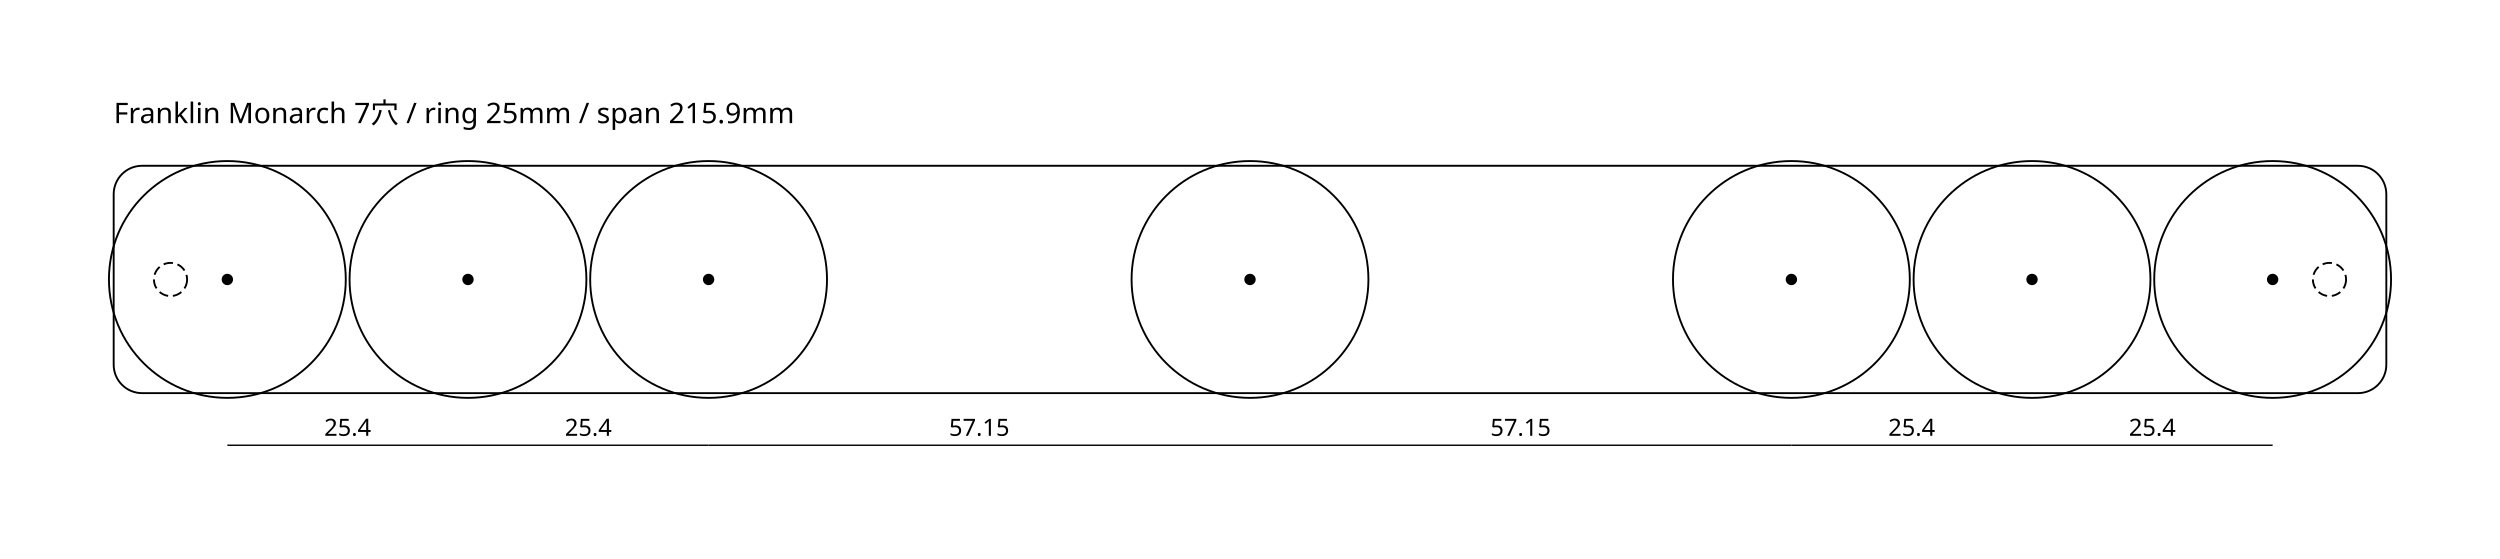
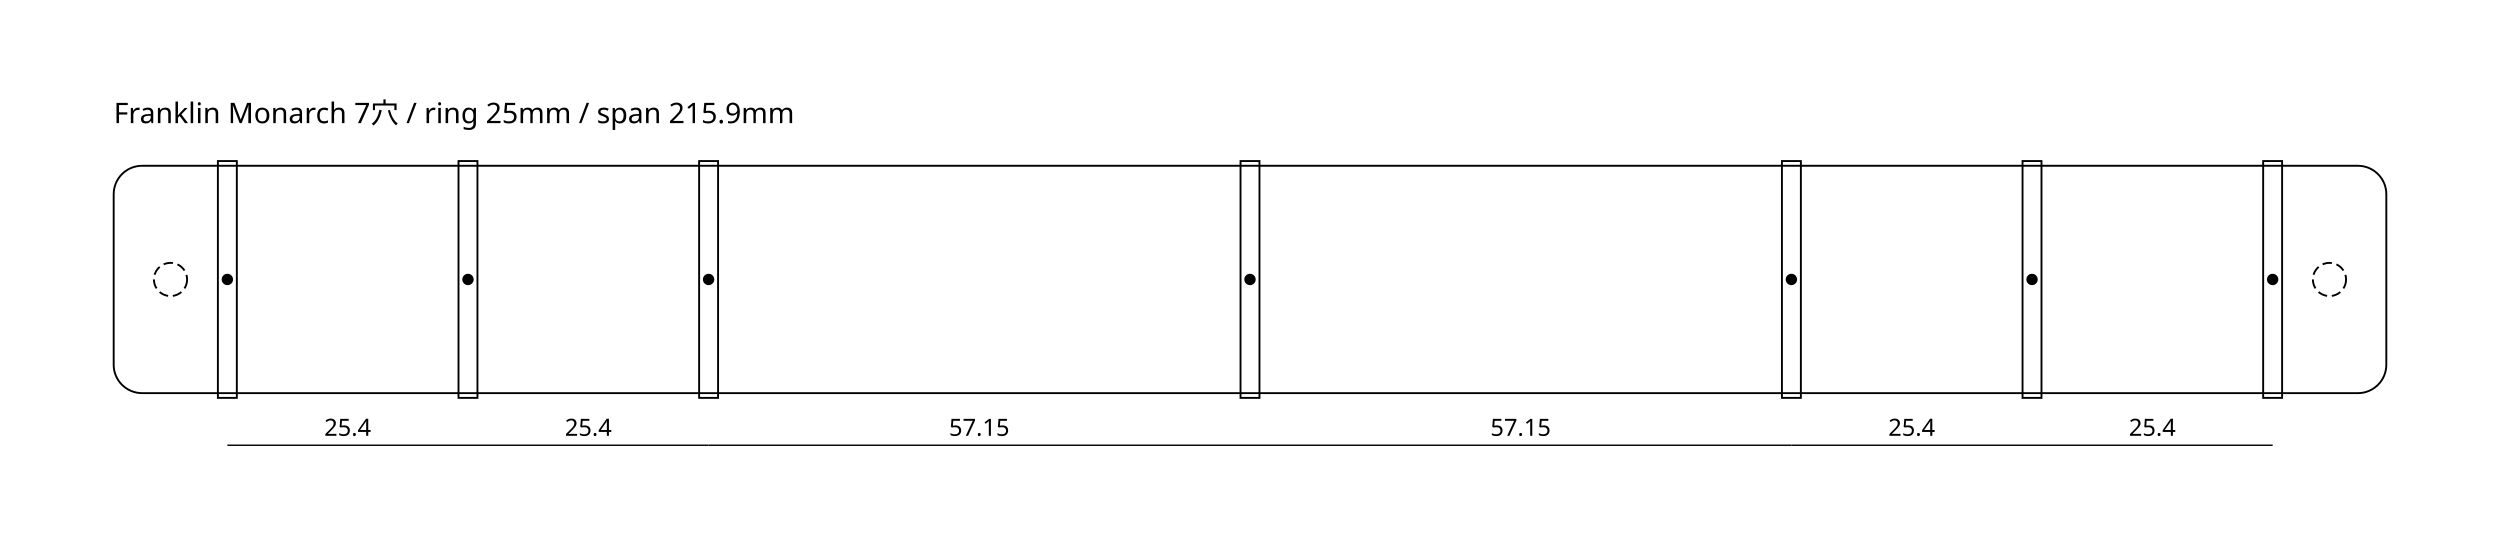
<svg xmlns="http://www.w3.org/2000/svg" width="263.9mm" height="59mm" viewBox="-131.95 -29.5 263.9 59">
  <g id="plan">
    <rect x="-119.95" y="-12" width="239.9" height="24" rx="3" fill="none" stroke="#000" stroke-width="0.2" />
-     <circle cx="-107.95" cy="0" r="12.5" fill="none" stroke="#000" stroke-width="0.2" />
+     <rect x="-108.95" y="-12.5" width="2" height="25" fill="none" stroke="#000" stroke-width="0.2" />
    <circle cx="-107.95" cy="0" r="0.6" fill="#000" />
-     <circle cx="-82.55" cy="0" r="12.5" fill="none" stroke="#000" stroke-width="0.2" />
+     <rect x="-83.55" y="-12.5" width="2" height="25" fill="none" stroke="#000" stroke-width="0.2" />
    <circle cx="-82.55" cy="0" r="0.6" fill="#000" />
-     <circle cx="-57.15" cy="0" r="12.5" fill="none" stroke="#000" stroke-width="0.2" />
+     <rect x="-58.15" y="-12.5" width="2" height="25" fill="none" stroke="#000" stroke-width="0.2" />
    <circle cx="-57.15" cy="0" r="0.6" fill="#000" />
-     <circle cx="0" cy="0" r="12.5" fill="none" stroke="#000" stroke-width="0.2" />
+     <rect x="-1" y="-12.5" width="2" height="25" fill="none" stroke="#000" stroke-width="0.2" />
    <circle cx="0" cy="0" r="0.6" fill="#000" />
-     <circle cx="57.15" cy="0" r="12.5" fill="none" stroke="#000" stroke-width="0.2" />
+     <rect x="56.15" y="-12.5" width="2" height="25" fill="none" stroke="#000" stroke-width="0.2" />
    <circle cx="57.15" cy="0" r="0.6" fill="#000" />
-     <circle cx="82.55" cy="0" r="12.5" fill="none" stroke="#000" stroke-width="0.2" />
+     <rect x="81.55" y="-12.5" width="2" height="25" fill="none" stroke="#000" stroke-width="0.2" />
    <circle cx="82.55" cy="0" r="0.6" fill="#000" />
-     <circle cx="107.95" cy="0" r="12.5" fill="none" stroke="#000" stroke-width="0.2" />
+     <rect x="106.95" y="-12.5" width="2" height="25" fill="none" stroke="#000" stroke-width="0.2" />
    <circle cx="107.95" cy="0" r="0.6" fill="#000" />
    <circle cx="-113.95" cy="0" r="1.75" fill="none" stroke="#000" stroke-width="0.2" stroke-dasharray="1 0.5" />
    <circle cx="113.95" cy="0" r="1.75" fill="none" stroke="#000" stroke-width="0.2" stroke-dasharray="1 0.5" />
    <line x1="-107.95" y1="17.5" x2="-82.55" y2="17.5" stroke="#000" stroke-width="0.15" />
    <text x="-95.25" y="16.5" font-size="2.5" text-anchor="middle" font-family="sans-serif">25.4</text>
    <line x1="-82.55" y1="17.5" x2="-57.15" y2="17.5" stroke="#000" stroke-width="0.15" />
    <text x="-69.85" y="16.5" font-size="2.5" text-anchor="middle" font-family="sans-serif">25.4</text>
    <line x1="-57.15" y1="17.5" x2="0" y2="17.5" stroke="#000" stroke-width="0.15" />
    <text x="-28.58" y="16.5" font-size="2.5" text-anchor="middle" font-family="sans-serif">57.15</text>
    <line x1="0" y1="17.5" x2="57.15" y2="17.5" stroke="#000" stroke-width="0.15" />
    <text x="28.57" y="16.5" font-size="2.5" text-anchor="middle" font-family="sans-serif">57.15</text>
    <line x1="57.15" y1="17.5" x2="82.55" y2="17.5" stroke="#000" stroke-width="0.15" />
    <text x="69.85" y="16.5" font-size="2.5" text-anchor="middle" font-family="sans-serif">25.4</text>
    <line x1="82.55" y1="17.5" x2="107.95" y2="17.5" stroke="#000" stroke-width="0.15" />
    <text x="95.25" y="16.5" font-size="2.5" text-anchor="middle" font-family="sans-serif">25.4</text>
    <text x="-119.95" y="-16.5" font-size="3" font-family="sans-serif">Franklin Monarch 7穴 / ring 25mm / span 215.9mm</text>
  </g>
</svg>
